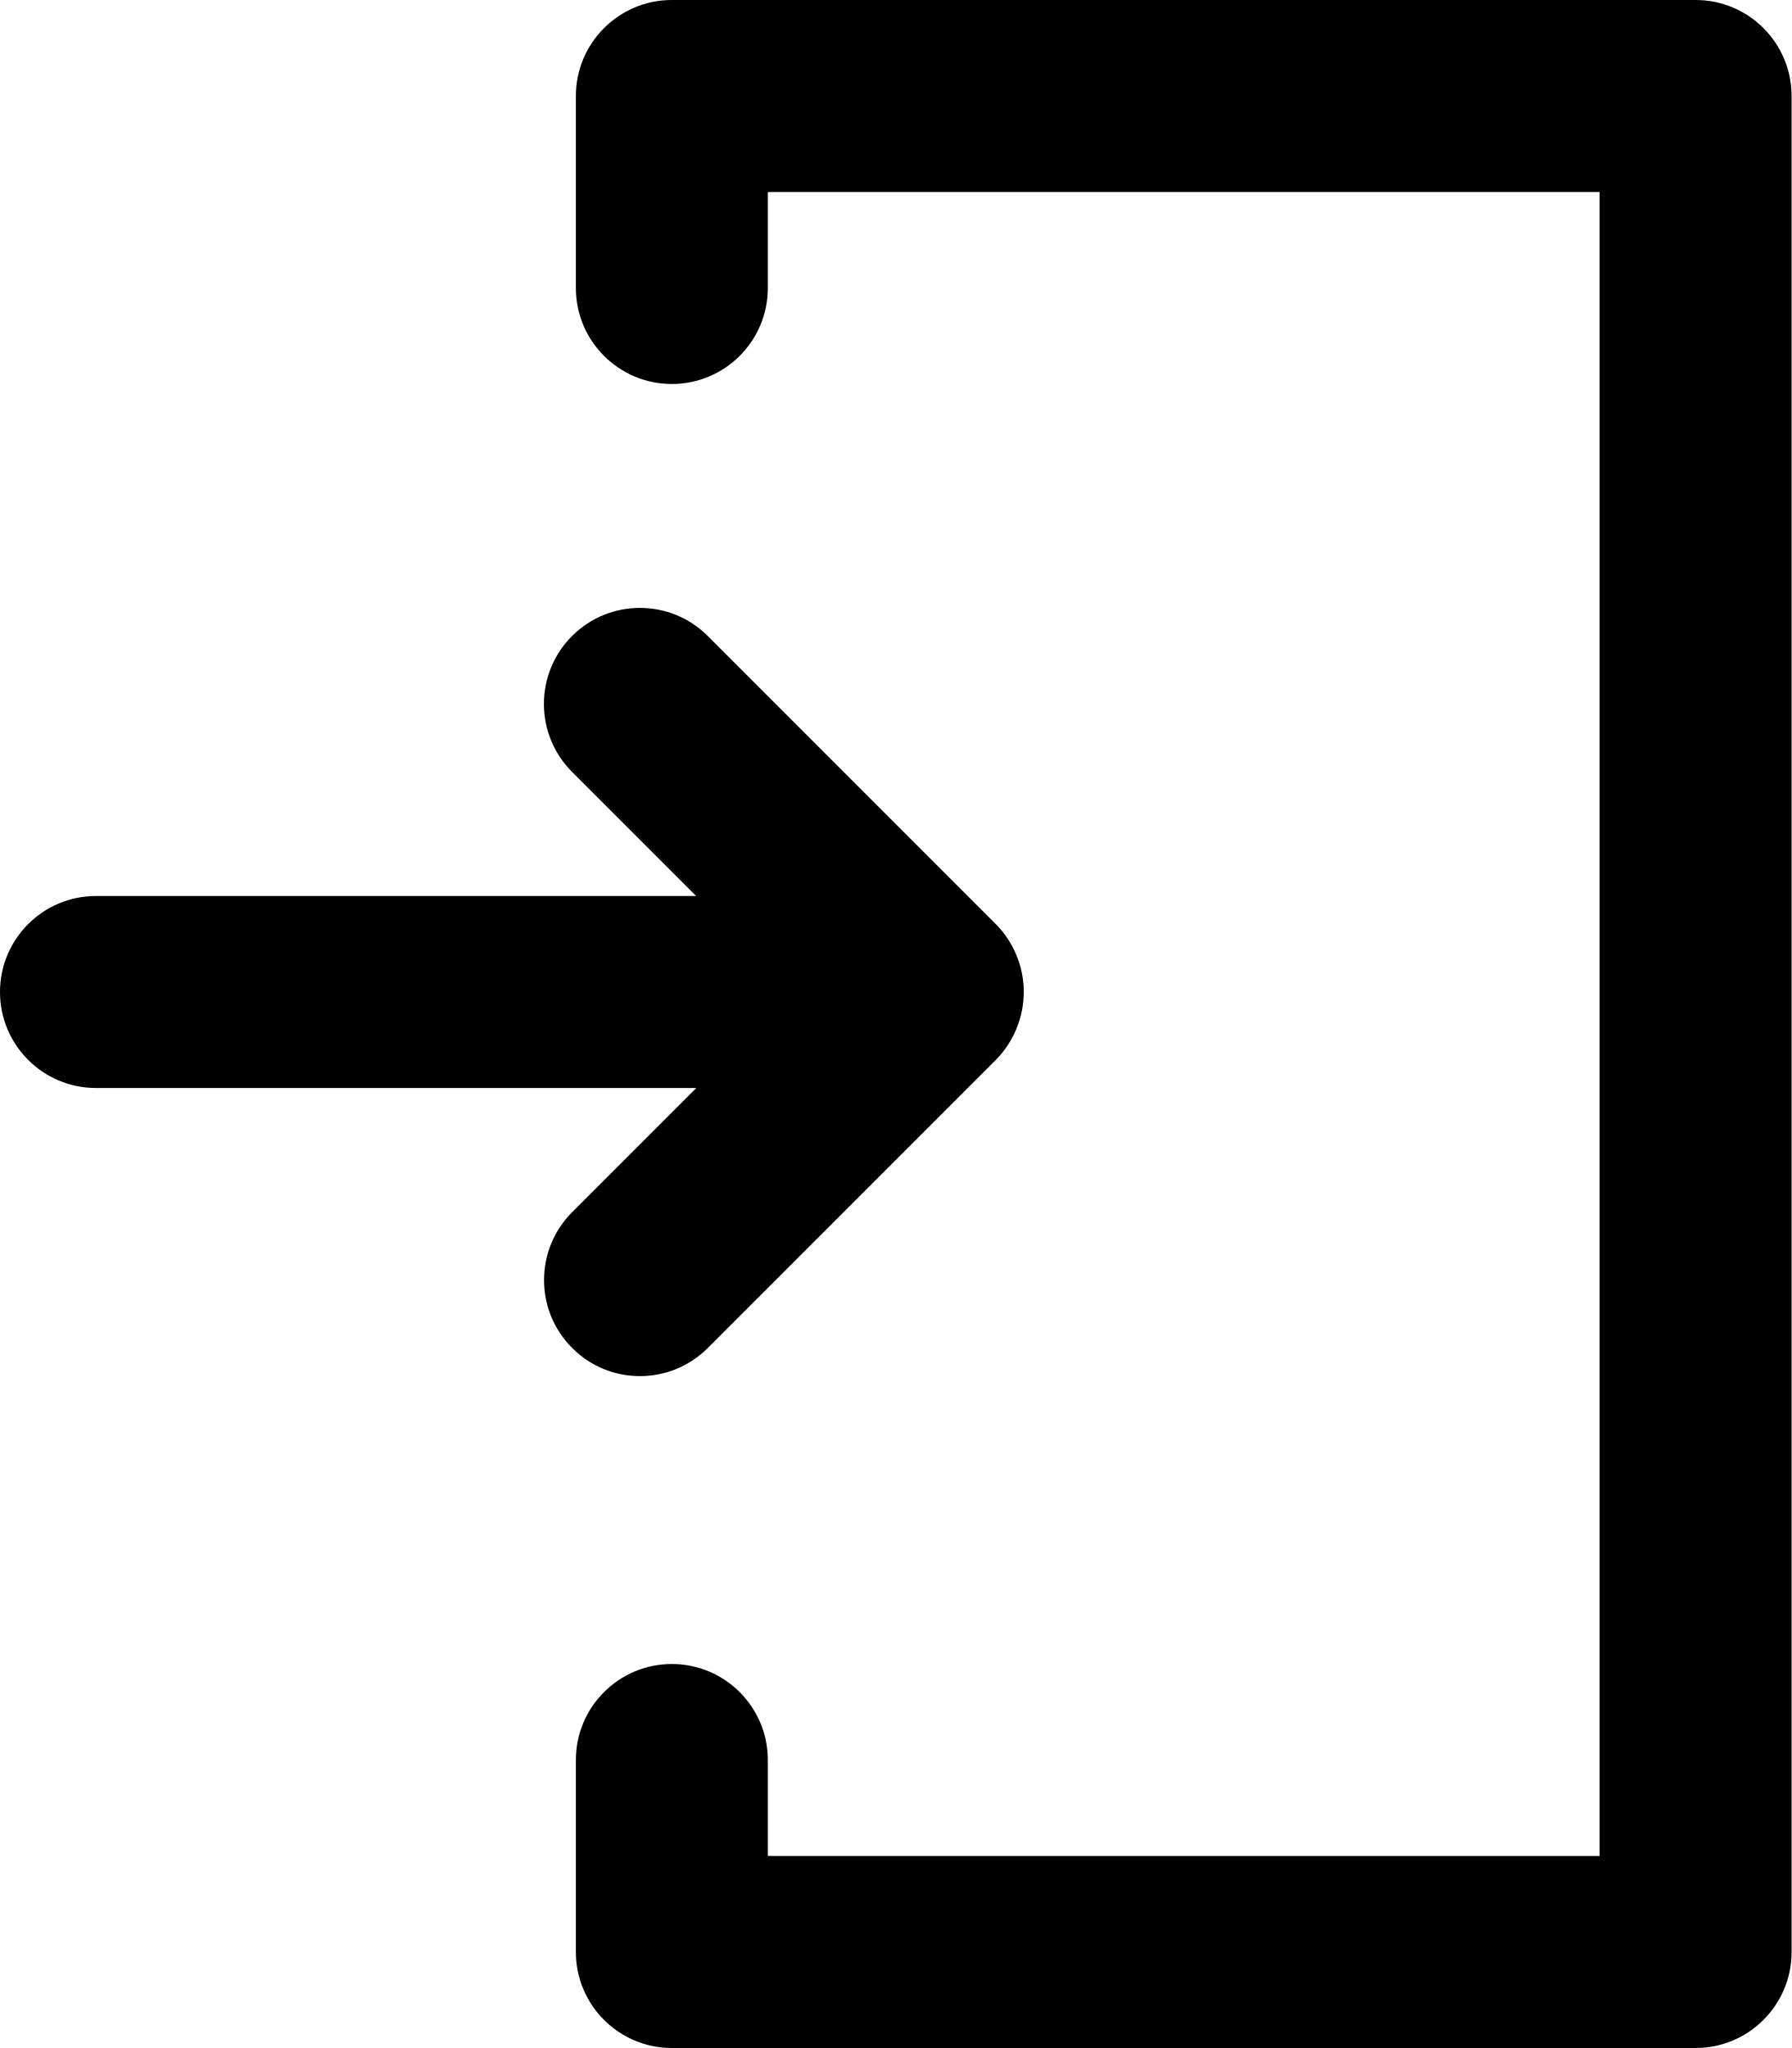
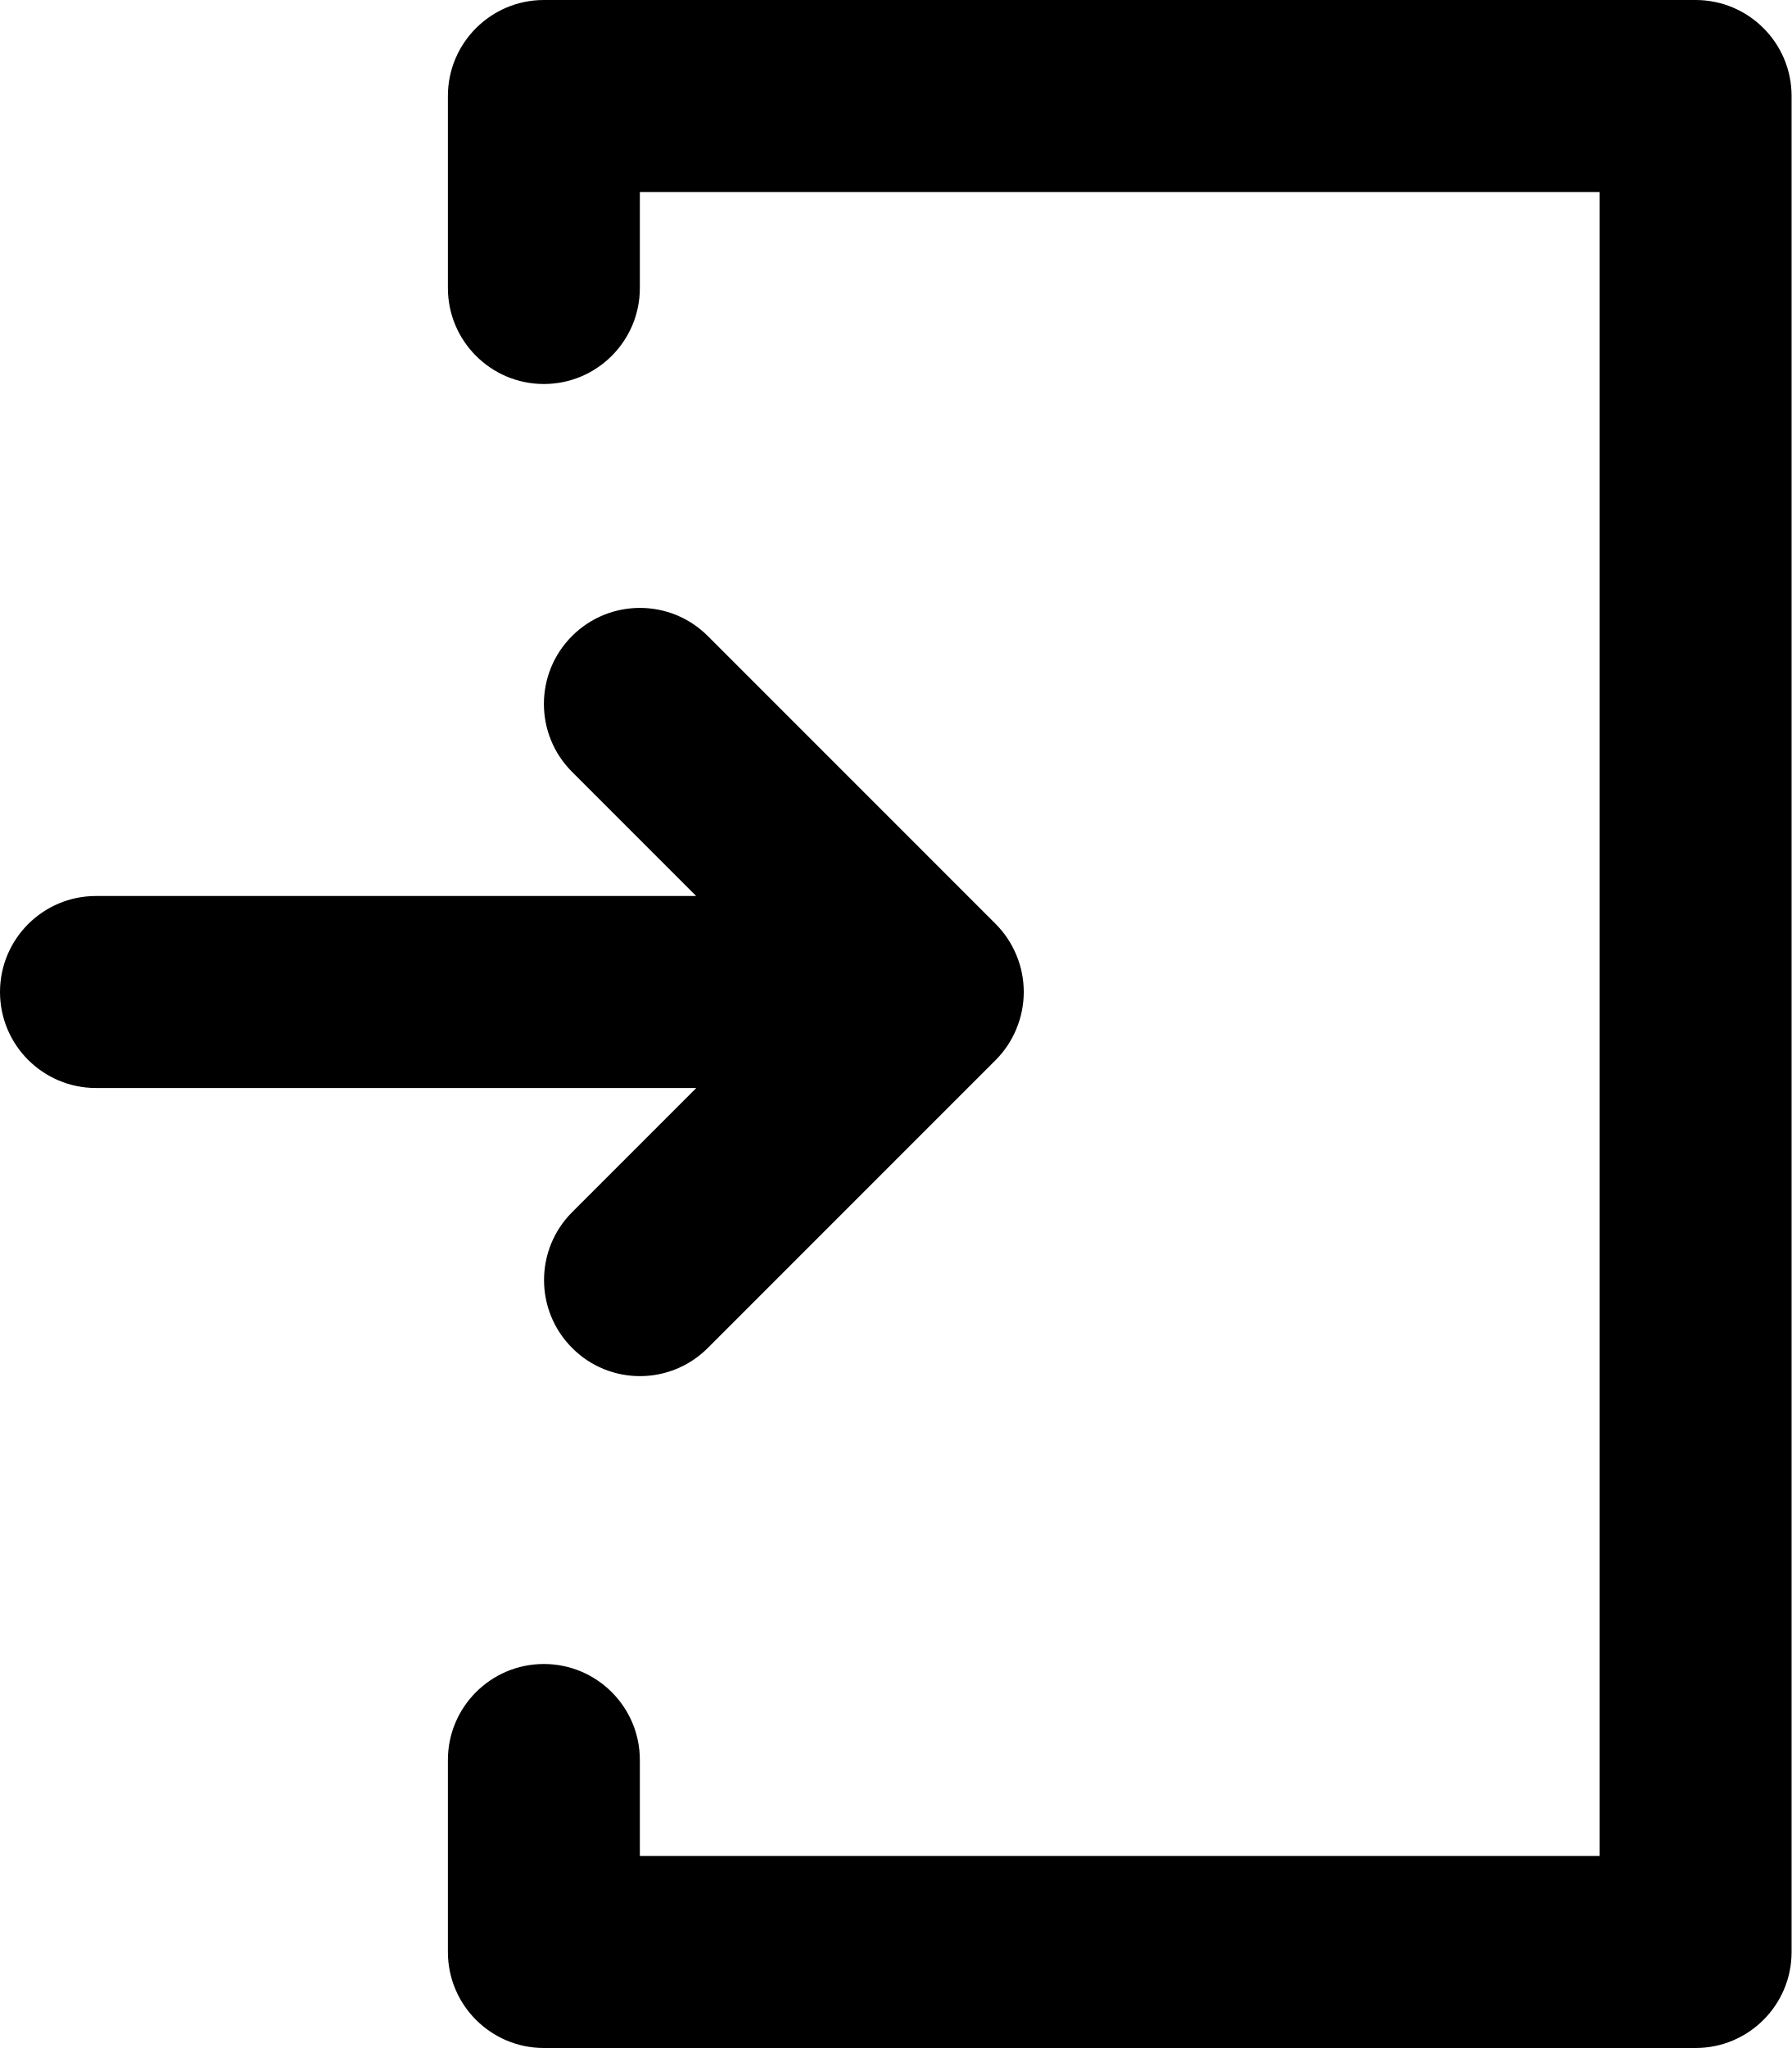
<svg xmlns="http://www.w3.org/2000/svg" viewBox="0 0 14 16">
-   <path d="M7.943,8.037c-.038,.092-.093,.175-.162,.244l-2.25,2.25c-.146,.146-.338,.22-.53,.22s-.384-.073-.53-.22c-.293-.293-.293-.768,0-1.061l.97-.97H.75c-.414,0-.75-.336-.75-.75s.336-.75,.75-.75H5.44l-.97-.97c-.293-.293-.293-.768,0-1.061s.768-.293,1.061,0l2.25,2.25c.069,.069,.124,.152,.162,.244,.076,.183,.076,.39,0,.573Zm-2.693,4.963c.414,0,.75,.336,.75,.75v.75h6.5V1.5H6v.75c0,.414-.336,.75-.75,.75s-.75-.336-.75-.75V.75c0-.414,.336-.75,.75-.75H13.25c.414,0,.75,.336,.75,.75V15.25c0,.414-.336,.75-.75,.75H5.25c-.414,0-.75-.336-.75-.75v-1.5c0-.414,.336-.75,.75-.75Z" />
+   <path d="M7.943,8.037c-.038,.092-.093,.175-.162,.244l-2.25,2.25c-.146,.146-.338,.22-.53,.22s-.384-.073-.53-.22c-.293-.293-.293-.768,0-1.061l.97-.97H.75c-.414,0-.75-.336-.75-.75s.336-.75,.75-.75H5.44l-.97-.97c-.293-.293-.293-.768,0-1.061s.768-.293,1.061,0l2.25,2.25c.069,.069,.124,.152,.162,.244,.076,.183,.076,.39,0,.573Zm-3.693,4.963c.414,0,.75,.336,.75,.75v.75h7.5V1.5H5v.75c0,.414-.336,.75-.75,.75s-.75-.336-.75-.75V.75c0-.414,.336-.75,.75-.75H13.25c.414,0,.75,.336,.75,.75V15.25c0,.414-.336,.75-.75,.75H4.25c-.414,0-.75-.336-.75-.75v-1.5c0-.414,.336-.75,.75-.75Z" />
</svg>
